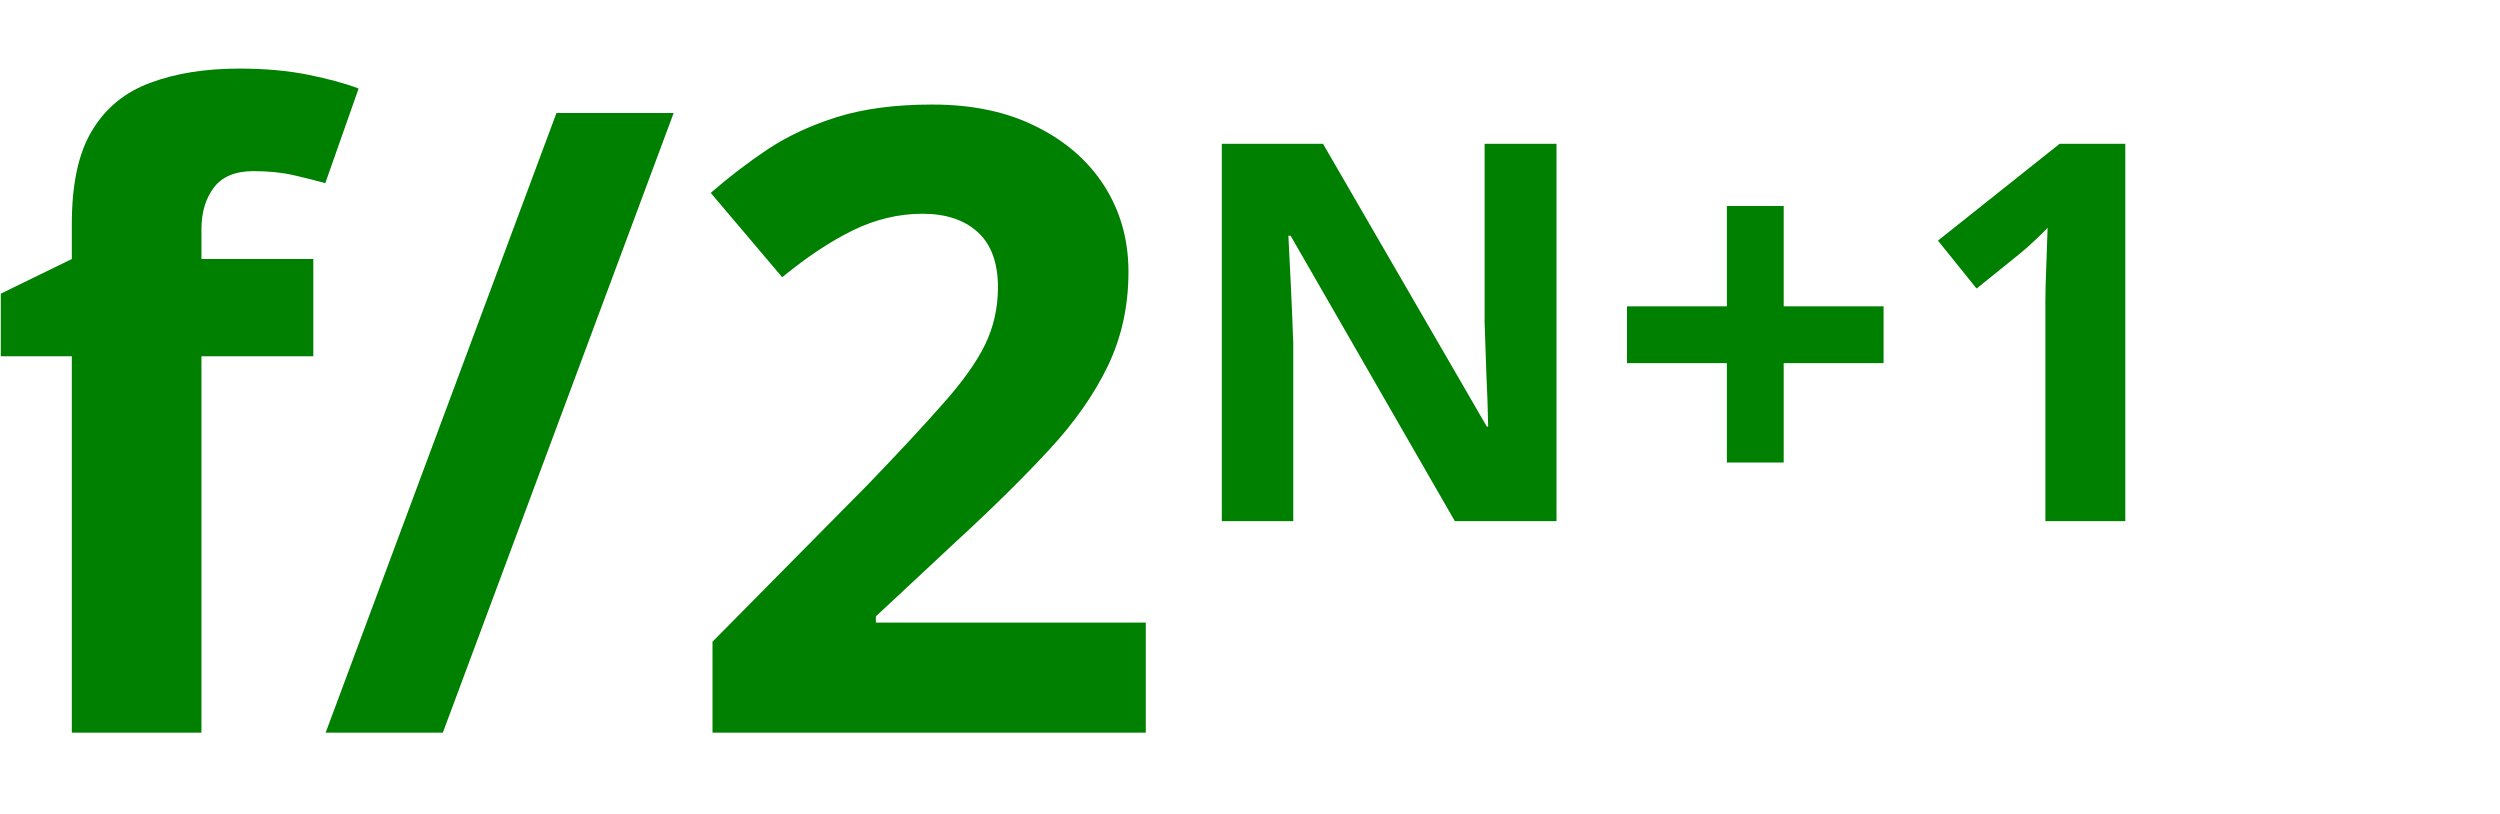
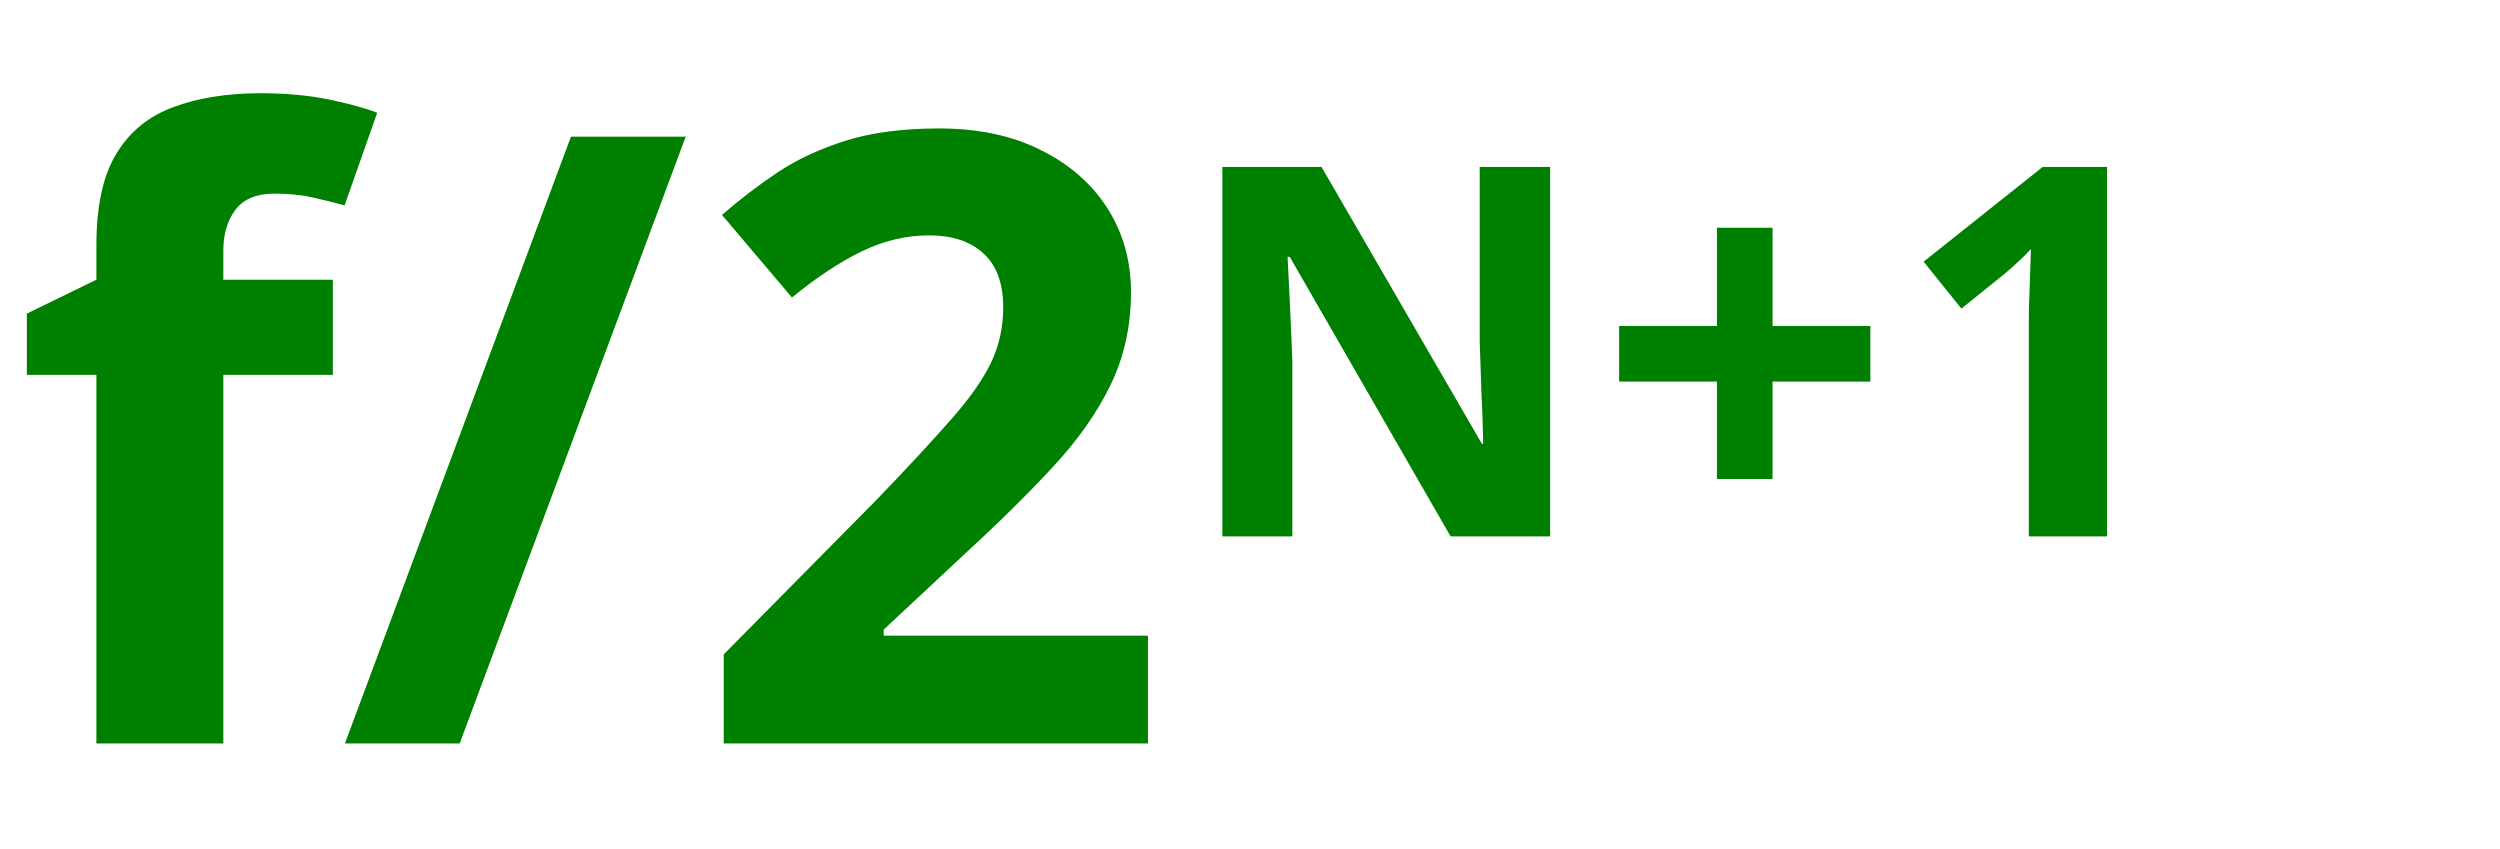
- <svg xmlns="http://www.w3.org/2000/svg" height="30.534" width="93.859" version="1.1" viewBox="0 0 87.993 28.626">
-   <defs />
-   <text style="letter-spacing:0px;word-spacing:0px;" font-weight="normal" xml:space="preserve" font-size="30.55px" font-style="normal" y="25.792" x="-0.582" font-family="sans-serif" line-height="125%" fill="#000000">
-     <tspan font-weight="bold" font-style="normal" font-stretch="normal" font-variant="normal" y="25.792" x="-0.582" font-family="sans-serif" fill="#008000">f/2<tspan style="baseline-shift:super;" font-size="60.938%">N+1</tspan>
+ <svg xmlns="http://www.w3.org/2000/svg" height="32.534" width="95.859" version="1.1" viewBox="0 0 89.868 30.501">
+   <text style="letter-spacing:0px;word-spacing:0px;" font-family="sans-serif" xml:space="preserve" font-size="30.55px" line-height="125%" y="26.729" x="0.356" font-weight="normal" font-style="normal" fill="#000000">
+     <tspan font-family="sans-serif" font-stretch="normal" font-variant="normal" y="26.729" x="0.356" font-weight="bold" font-style="normal" fill="#008000">f/2<tspan style="baseline-shift:super;" font-size="60.938%">N+1</tspan>
    </tspan>
  </text>
</svg>
